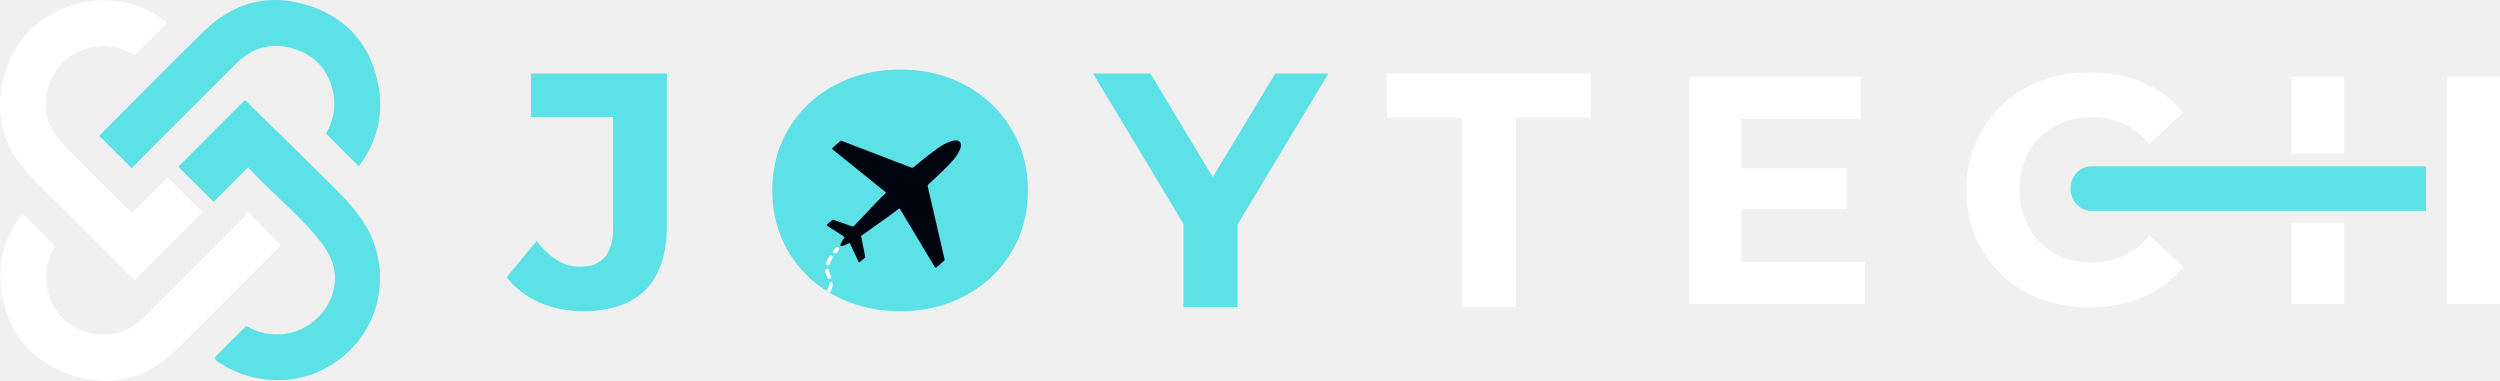
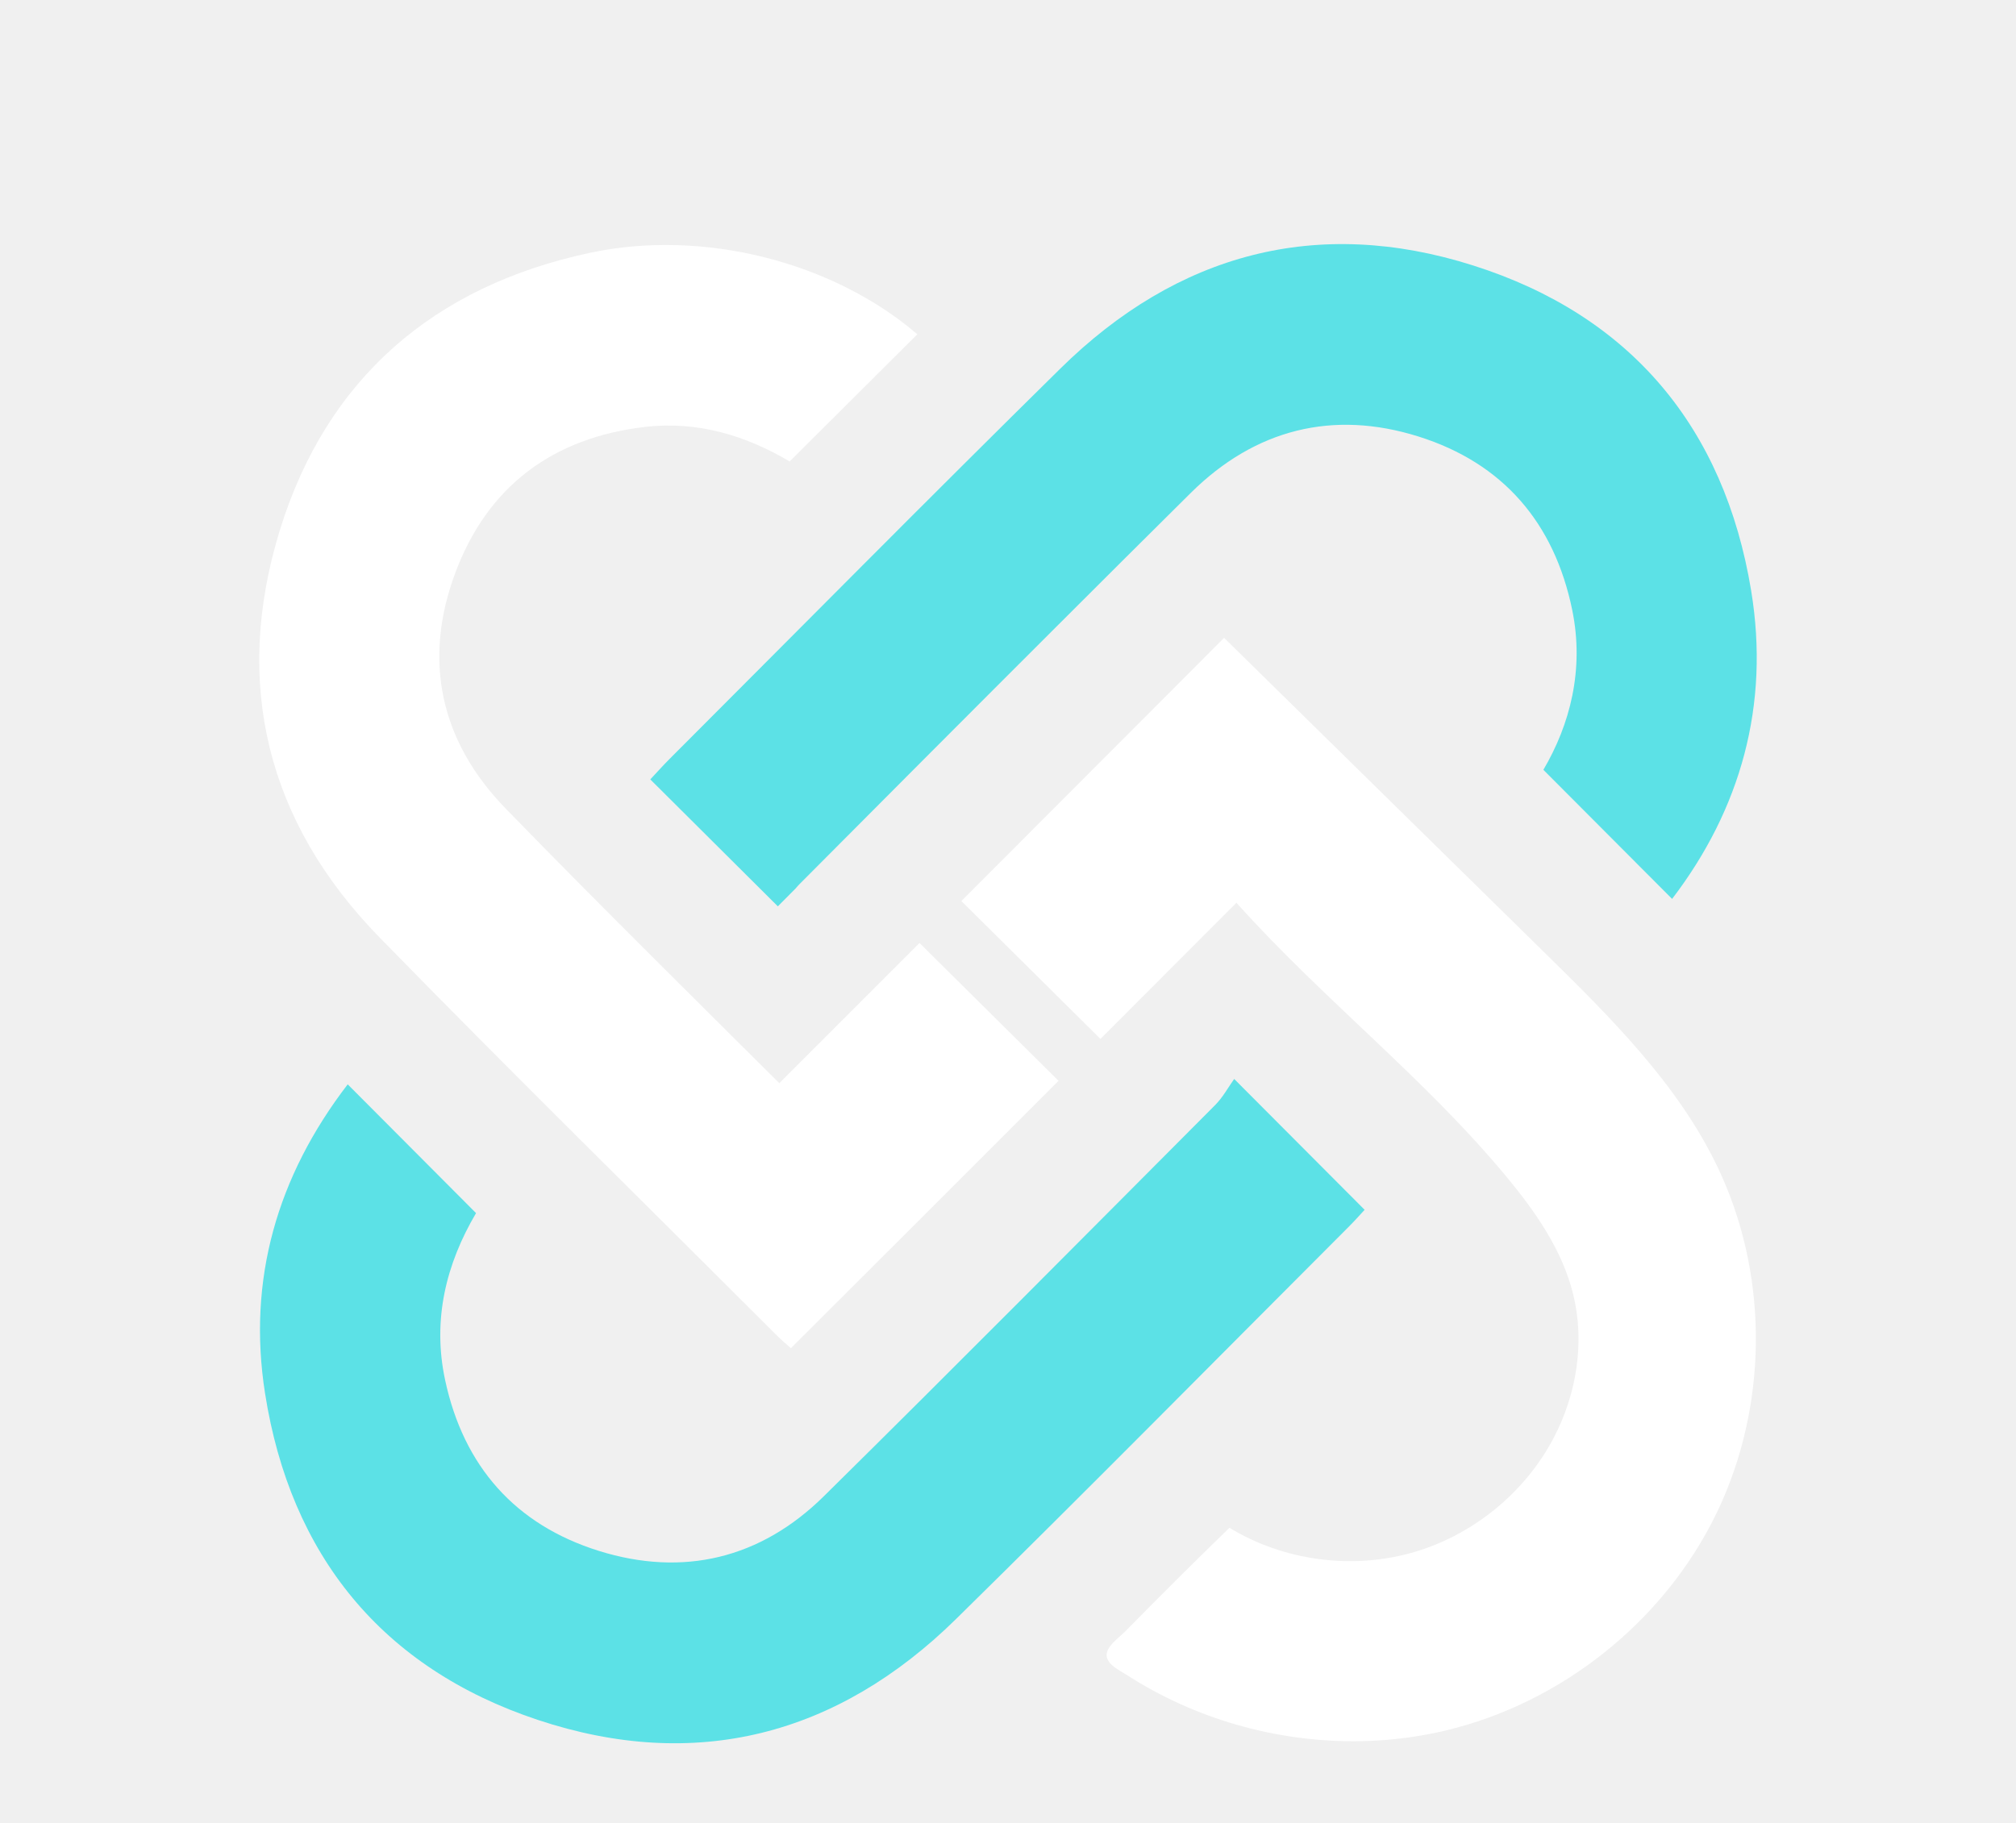
- <svg xmlns="http://www.w3.org/2000/svg" id="Layer_1" data-name="Layer 1" viewBox="0 0 501.83 76.41">
+ <svg xmlns="http://www.w3.org/2000/svg" id="Layer_1" data-name="Layer 1" viewBox="0 0 578.02 522.72">
  <defs>
    <style>
      .cls-1 {
        fill: #fff;
      }

      .cls-2 {
        fill: #5ce1e6;
      }
- 
-       .cls-3 {
-         fill: #00040f;
-       }
    </style>
  </defs>
-   <g>
-     <path class="cls-2" d="M72,33.38c-2.16-2.17-4.3-4.31-6.56-6.58,1.35-2.3,2.09-5.1,1.47-8.14-.91-4.45-3.53-7.49-7.83-8.85-4.36-1.37-8.33-.37-11.59,2.86-2.34,2.32-4.66,4.63-6.99,6.96l-.1,.1c-1.83,1.83-3.66,3.66-5.48,5.49-.23,.23-.45,.46-.68,.68-2.22,2.23-4.45,4.47-6.68,6.7-.08,.08-.15,.16-.22,.25l-.9,.91c-2.34-2.33-4.39-4.37-6.5-6.47,.32-.34,.63-.69,.96-1.02,6.64-6.65,13.25-13.33,19.94-19.92C46.78,.48,53.92-1.44,61.87,1.09c8.01,2.54,12.79,8.26,14.16,16.57,.96,5.83-.53,11.14-4.03,15.72Z" />
-     <path class="cls-1" d="M4.51,42.83c2.24,2.24,4.35,4.36,6.54,6.56-1.52,2.57-2.24,5.42-1.58,8.52,.94,4.39,3.58,7.37,7.82,8.7,4.3,1.35,8.26,.4,11.48-2.79,6.69-6.6,13.3-13.27,19.94-19.93,.4-.4,.68-.92,.97-1.33,2.38,2.38,4.49,4.5,6.65,6.67-.2,.21-.48,.53-.78,.83-6.68,6.68-13.31,13.41-20.04,20.03-6.05,5.94-13.28,7.81-21.32,5.14-7.93-2.64-12.6-8.39-13.89-16.64-.91-5.78,.61-11.05,4.21-15.75Z" />
-     <path class="cls-2" d="M74.57,64.03c-.1,.23-.21,.47-.32,.7-2.67,5.49-7.9,9.65-13.84,11.05-3.98,.94-8.23,.62-12.06-.79-.96-.35-1.9-.78-2.8-1.27-.45-.25-.89-.51-1.32-.79-.34-.22-.98-.51-1.03-.96-.06-.48,.64-.95,.93-1.25,.43-.44,.86-.87,1.29-1.31,.86-.87,1.73-1.73,2.61-2.59,.47-.46,.95-.93,1.42-1.39,2.74,1.66,6.17,2.14,9.26,1.28,3.09-.86,5.78-3.04,7.27-5.87,1.17-2.23,1.59-4.87,.99-7.31-.55-2.26-1.93-4.22-3.41-6.01-4.17-5.03-9.4-9.08-13.75-13.95-2.31,2.31-4.62,4.63-6.93,6.94l-7.09-7.03c4.46-4.47,8.93-8.94,13.39-13.41l16.37,16.08c3.34,3.28,6.75,6.66,8.77,10.88,2.52,5.27,2.6,11.64,.25,16.99Z" />
-     <path class="cls-1" d="M40.73,42.65l-7.31,7.31c-2.14,2.14-4.2,4.19-6.33,6.32,0,0-.02-.01-.02-.02-.14-.12-.41-.34-.65-.59-6.78-6.78-13.62-13.49-20.31-20.35C.39,29.46-1.35,22.39,1.04,14.6,3.43,6.86,8.9,2.15,16.82,.45c5.8-1.25,12.41,.45,16.71,4.15-2.17,2.17-4.3,4.28-6.51,6.48-2.2-1.3-4.66-2.08-7.37-1.76-4.69,.54-8.01,3.01-9.66,7.41-1.68,4.47-.78,8.61,2.54,12.02,2.46,2.53,4.95,5.04,7.46,7.54,2.16,2.16,4.34,4.31,6.5,6.47l7.14-7.14,7.09,7.03Z" />
-   </g>
-   <g>
-     <path class="cls-1" d="M349.52,52.55h24.83v8.47h-35.33V15.39h34.48v8.47h-23.99v28.68Zm-.78-18.77h21.97v8.21h-21.97v-8.21Z" />
-     <path class="cls-1" d="M419.41,61.72c-3.52,0-6.79-.58-9.81-1.73-3.02-1.15-5.64-2.79-7.85-4.92s-3.94-4.63-5.18-7.5c-1.24-2.87-1.86-6.02-1.86-9.45s.62-6.58,1.86-9.45c1.24-2.87,2.98-5.37,5.21-7.5,2.24-2.13,4.86-3.77,7.85-4.92,3-1.15,6.28-1.73,9.84-1.73,3.95,0,7.53,.68,10.72,2.05s5.88,3.38,8.05,6.03l-6.78,6.26c-1.56-1.78-3.3-3.12-5.21-4.01-1.91-.89-4-1.34-6.26-1.34-2.13,0-4.09,.35-5.87,1.04-1.78,.7-3.32,1.69-4.63,3-1.3,1.3-2.31,2.85-3.03,4.63-.72,1.78-1.08,3.76-1.08,5.93s.36,4.15,1.08,5.93,1.73,3.32,3.03,4.63c1.3,1.3,2.84,2.3,4.63,3,1.78,.7,3.74,1.04,5.87,1.04,2.26,0,4.34-.45,6.26-1.34,1.91-.89,3.65-2.25,5.21-4.07l6.78,6.26c-2.17,2.65-4.86,4.67-8.05,6.06s-6.79,2.09-10.79,2.09Z" />
-     <path class="cls-2" d="M415.62,37.85h0c0,2.47,1.87,4.47,4.17,4.47h67.18v-8.93h-67.18c-2.3,0-4.17,2-4.17,4.47Z" />
-     <rect class="cls-1" x="491.26" y="15.39" width="10.57" height="45.64" />
-     <rect class="cls-1" x="459.98" y="15.39" width="10.56" height="15.46" />
-     <rect class="cls-1" x="459.98" y="44.7" width="10.56" height="16.32" />
-     <path class="cls-2" d="M116.97,62.46c-3.17,0-6.09-.59-8.74-1.78-2.66-1.18-4.84-2.87-6.53-5.06l6.03-7.24c1.29,1.7,2.66,2.98,4.09,3.85,1.43,.87,2.97,1.31,4.62,1.31,4.42,0,6.63-2.59,6.63-7.77V23.47h-16.48V14.76h27.27v30.42c0,5.81-1.43,10.14-4.29,13-2.86,2.86-7.06,4.29-12.6,4.29Z" />
-     <path class="cls-2" d="M206.34,38.21c0,3.48-.64,6.71-1.94,9.68-1.3,2.97-3.1,5.54-5.39,7.71-2.31,2.16-5,3.85-8.11,5.06-3.1,1.21-6.49,1.81-10.15,1.81s-7.14-.6-10.29-1.81c-3.15-1.21-5.87-2.91-8.18-5.09-2.3-2.19-4.09-4.76-5.36-7.71-1.27-2.94-1.91-6.16-1.91-9.64s.64-6.71,1.91-9.65c1.27-2.95,3.07-5.52,5.39-7.71,2.32-2.19,5.05-3.89,8.17-5.09,3.13-1.21,6.53-1.81,10.19-1.81s7.12,.6,10.22,1.81c3.1,1.21,5.8,2.91,8.11,5.09,2.3,2.19,4.09,4.75,5.39,7.67s1.94,6.16,1.94,9.69Z" />
-     <polygon class="cls-2" points="266.64 14.76 255.99 14.76 243.43 35.57 230.93 14.76 219.41 14.76 237.56 44.94 237.56 61.65 248.42 61.65 248.42 45.05 266.64 14.76" />
-     <path class="cls-1" d="M293.44,61.65V23.6h-15.01V14.76h40.87v8.84h-15.01V61.65h-10.85Z" />
-     <path class="cls-3" d="M168.56,28.37c.15-.13,.26-.14,.44-.07,4.64,1.78,9.28,3.56,13.93,5.34,.19,.07,.31,.05,.46-.08,1.39-1.15,4.84-4.01,6.48-4.79,.46-.22,.95-.39,1.45-.52,.26-.07,.56-.07,.83-.04,.22,.03,.4,.13,.54,.29,.13,.15,.21,.35,.21,.57,0,.27-.05,.57-.16,.82-.21,.47-.44,.93-.72,1.36-1.01,1.51-4.31,4.54-5.65,5.75-.15,.13-.19,.25-.14,.44,1.12,4.84,2.24,9.69,3.36,14.53,.04,.18,.02,.3-.13,.42-.51,.42-1,.86-1.49,1.29h0c-.1,.08-.25,.06-.31-.05-2.35-3.92-4.69-7.82-7.03-11.73-.04-.06-.12-.08-.18-.04,0,0,0,0,0,0-.66,.49-1.3,1.01-1.97,1.49-1.8,1.29-3.6,2.57-5.41,3.85-.16,.11-.22,.2-.18,.4,.27,1.28,.52,2.57,.77,3.85,.02,.08,.02,.2-.02,.25-.34,.31-.68,.6-1.04,.91-.08,.07-.22,.05-.26-.06-.6-1.28-1.19-2.53-1.78-3.79-.14,.07-.24,.14-.35,.18-.4,.16-.79,.34-1.2,.45-.13,.04-.23,.01-.28-.05-.06-.06-.07-.16-.01-.29,.17-.39,.4-.76,.62-1.13,.06-.1,.14-.2,.23-.32-1.17-.76-2.33-1.52-3.51-2.29-.09-.06-.1-.2-.02-.27,.35-.31,.7-.61,1.05-.9,.05-.04,.17-.02,.25,0,1.24,.43,2.47,.86,3.71,1.3,.19,.07,.29,.02,.42-.12,1.52-1.61,3.03-3.22,4.56-4.82,.57-.59,1.17-1.16,1.75-1.74,0,0,0,0,0,0,.05-.05,.04-.14-.01-.18-3.55-2.86-7.08-5.72-10.64-8.59-.1-.08-.1-.23,0-.32h0c.5-.43,1-.86,1.49-1.3Z" />
-     <g>
-       <path class="cls-1" d="M167.58,50.89c-.08,0-.17-.03-.24-.09-.16-.13-.18-.37-.05-.53,.3-.37,.53-.59,.53-.59,.15-.14,.38-.14,.53,0,.14,.15,.14,.38,0,.53,0,0-.2,.2-.47,.53-.07,.09-.18,.14-.29,.14Z" />
-       <path class="cls-1" d="M166.49,56.01c-.14,0-.28-.08-.34-.22-.04-.09-.09-.19-.14-.29-.19-.35-.31-.74-.35-1.15-.02-.21,.13-.39,.34-.41,.21-.01,.39,.13,.41,.34,.03,.31,.12,.6,.26,.87,.06,.11,.12,.22,.16,.33,.08,.19,0,.41-.19,.5-.05,.02-.1,.03-.15,.03Zm-.29-2.7s-.07,0-.11-.02c-.2-.06-.31-.27-.25-.47,.14-.44,.34-.89,.61-1.36,.11-.18,.33-.24,.51-.13,.18,.11,.24,.33,.13,.51-.24,.41-.43,.81-.54,1.2-.05,.16-.2,.26-.36,.26Zm-.12,5.17c-.05-.1-.04-.23,.01-.34,.22-.37,.33-.76,.34-1.15,0-.2,.17-.36,.37-.37,.21,0,.37,.17,.37,.38,0,.52-.16,1.03-.43,1.51-.06,.11-.17,.18-.29,.18l-.37-.22Z" />
-     </g>
-   </g>
+   <path class="cls-2" d="M479.42,257.77c-12.18-12.23-24.18-24.26-36.91-37.02,7.6-12.91,11.78-28.68,8.28-45.79-5.12-25.01-19.85-42.16-44.07-49.78-24.54-7.73-46.85-2.08-65.23,16.09-13.14,13.03-26.24,26.07-39.31,39.14l-.57,.57c-10.3,10.29-20.59,20.57-30.86,30.88-1.27,1.29-2.55,2.57-3.84,3.84-12.52,12.57-25.03,25.15-37.57,37.72-.43,.43-.85,.89-1.25,1.38l-5.07,5.1c-13.18-13.1-24.71-24.58-36.57-36.4,1.8-1.91,3.54-3.88,5.39-5.73,37.36-37.4,74.53-74.99,112.18-112.08,33.5-33.01,73.64-43.79,118.4-29.55,45.09,14.31,71.96,46.46,79.66,93.21,5.41,32.82-3.01,62.7-22.67,88.43Z" />
+   <path class="cls-2" d="M99.7,310.95c12.58,12.63,24.47,24.56,36.79,36.92-8.54,14.48-12.6,30.51-8.86,47.91,5.3,24.71,20.13,41.45,44,48.93,24.22,7.58,46.45,2.25,64.61-15.68,37.63-37.14,74.85-74.69,112.16-112.14,2.25-2.26,3.82-5.2,5.46-7.49,13.37,13.41,25.26,25.34,37.4,37.52-1.12,1.2-2.69,3-4.37,4.68-37.56,37.59-74.88,75.42-112.78,112.67-34.02,33.44-74.72,43.97-119.96,28.91-44.6-14.85-70.88-47.22-78.16-93.64-5.1-32.52,3.42-62.17,23.7-88.59Z" />
+   <path class="cls-1" d="M493.87,430.22c-.58,1.32-1.18,2.63-1.82,3.93-15.01,30.87-44.45,54.3-77.87,62.16-22.4,5.27-46.29,3.5-67.85-4.42-5.42-1.99-10.7-4.38-15.77-7.14-2.54-1.38-5.02-2.85-7.45-4.42-1.89-1.22-5.51-2.86-5.81-5.4-.33-2.7,3.59-5.35,5.26-7.05,2.42-2.46,4.84-4.92,7.27-7.36,4.86-4.9,9.75-9.76,14.67-14.6,2.66-2.61,5.32-5.21,8-7.81,15.4,9.36,34.72,12.03,52.09,7.21,17.37-4.83,32.54-17.08,40.9-33.04,6.56-12.52,8.95-27.39,5.57-41.11-3.12-12.69-10.84-23.75-19.18-33.8-23.47-28.29-52.87-51.1-77.37-78.5-13,13.02-25.99,26.03-38.99,39.05-13.29-13.18-26.58-26.36-39.88-39.54,25.11-25.16,50.22-50.32,75.33-75.47,30.7,30.16,61.41,60.33,92.11,90.49,18.8,18.47,37.97,37.45,49.36,61.22,14.21,29.66,14.61,65.51,1.42,95.61Z" />
+   <path class="cls-1" d="M303.49,309.95l-41.1,41.1c-12.06,12.02-23.65,23.6-35.62,35.55-.04-.04-.09-.08-.13-.11-.79-.7-2.29-1.93-3.67-3.31-38.14-38.14-76.63-75.91-114.28-114.5-32.14-32.97-41.97-72.72-28.49-116.53,13.42-43.6,44.19-70.05,88.79-79.62,32.61-7.01,69.81,2.55,94.03,23.33-12.23,12.2-24.18,24.09-36.62,36.47-12.38-7.34-26.24-11.68-41.44-9.91-26.39,3.06-45.07,16.96-54.36,41.69-9.45,25.13-4.37,48.42,14.29,67.65,13.86,14.26,27.87,28.36,41.96,42.43,12.18,12.16,24.39,24.28,36.59,36.42l40.2-40.2,39.88,39.54Z" />
</svg>
